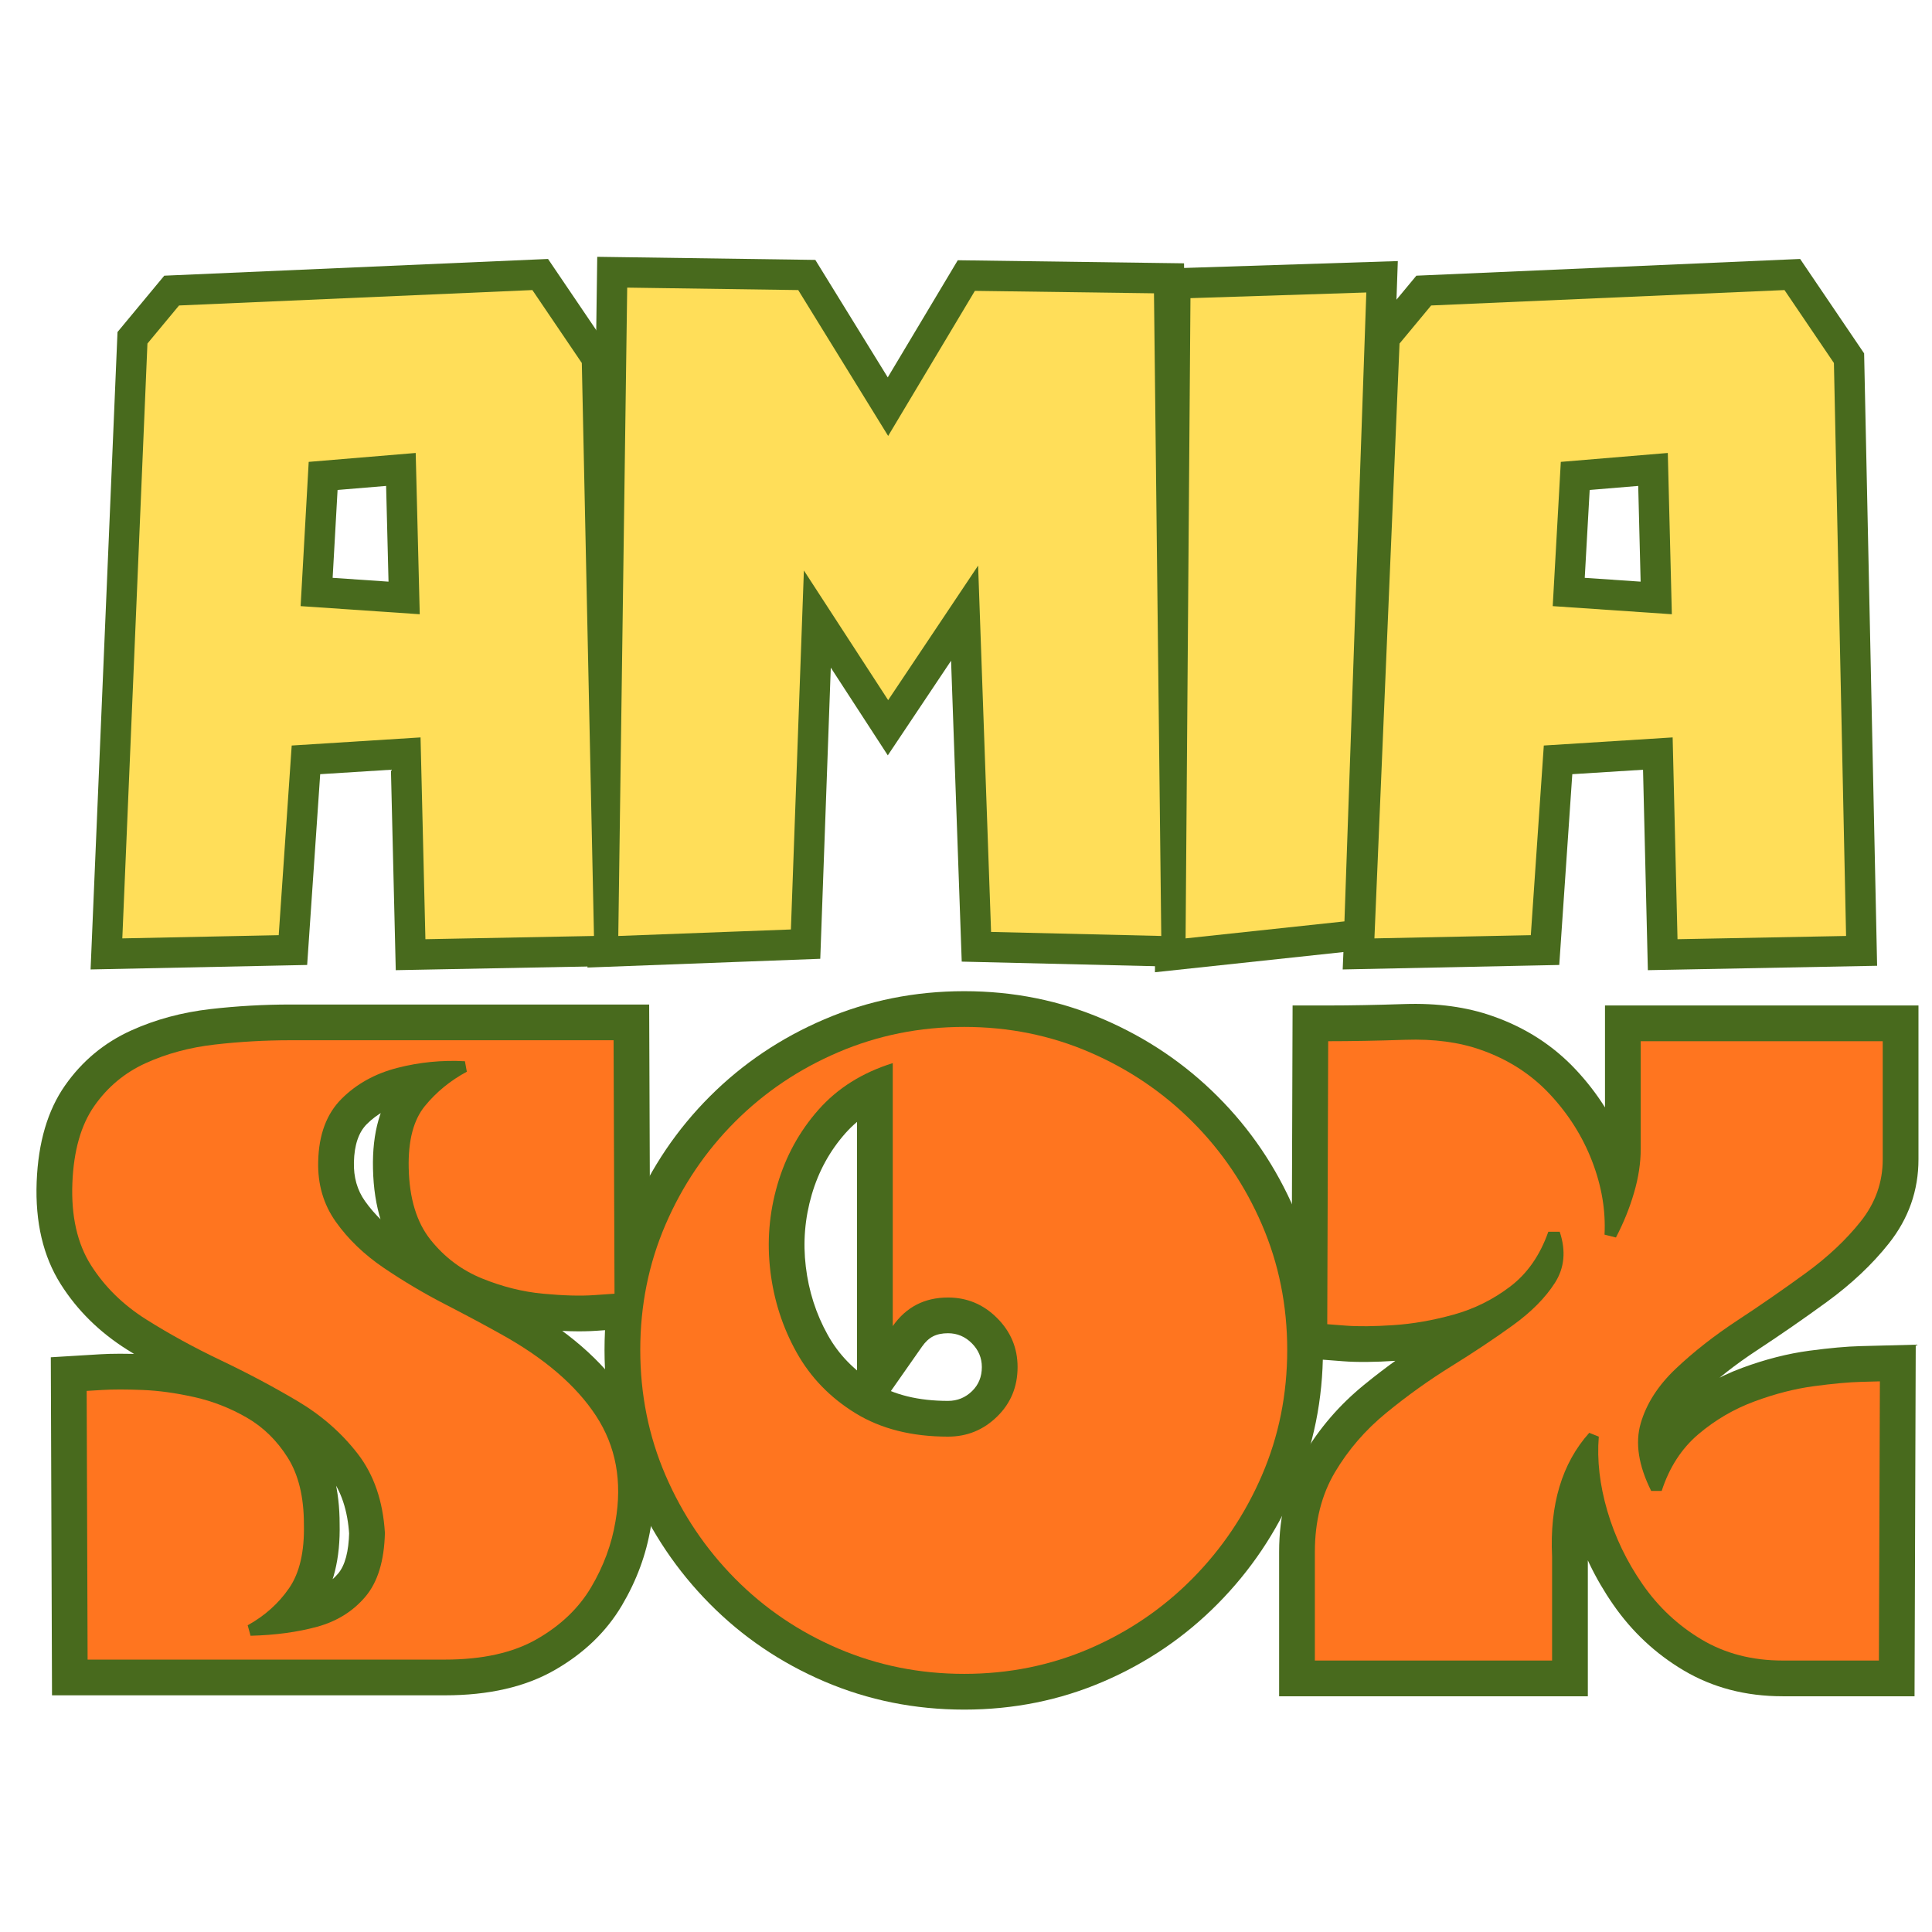
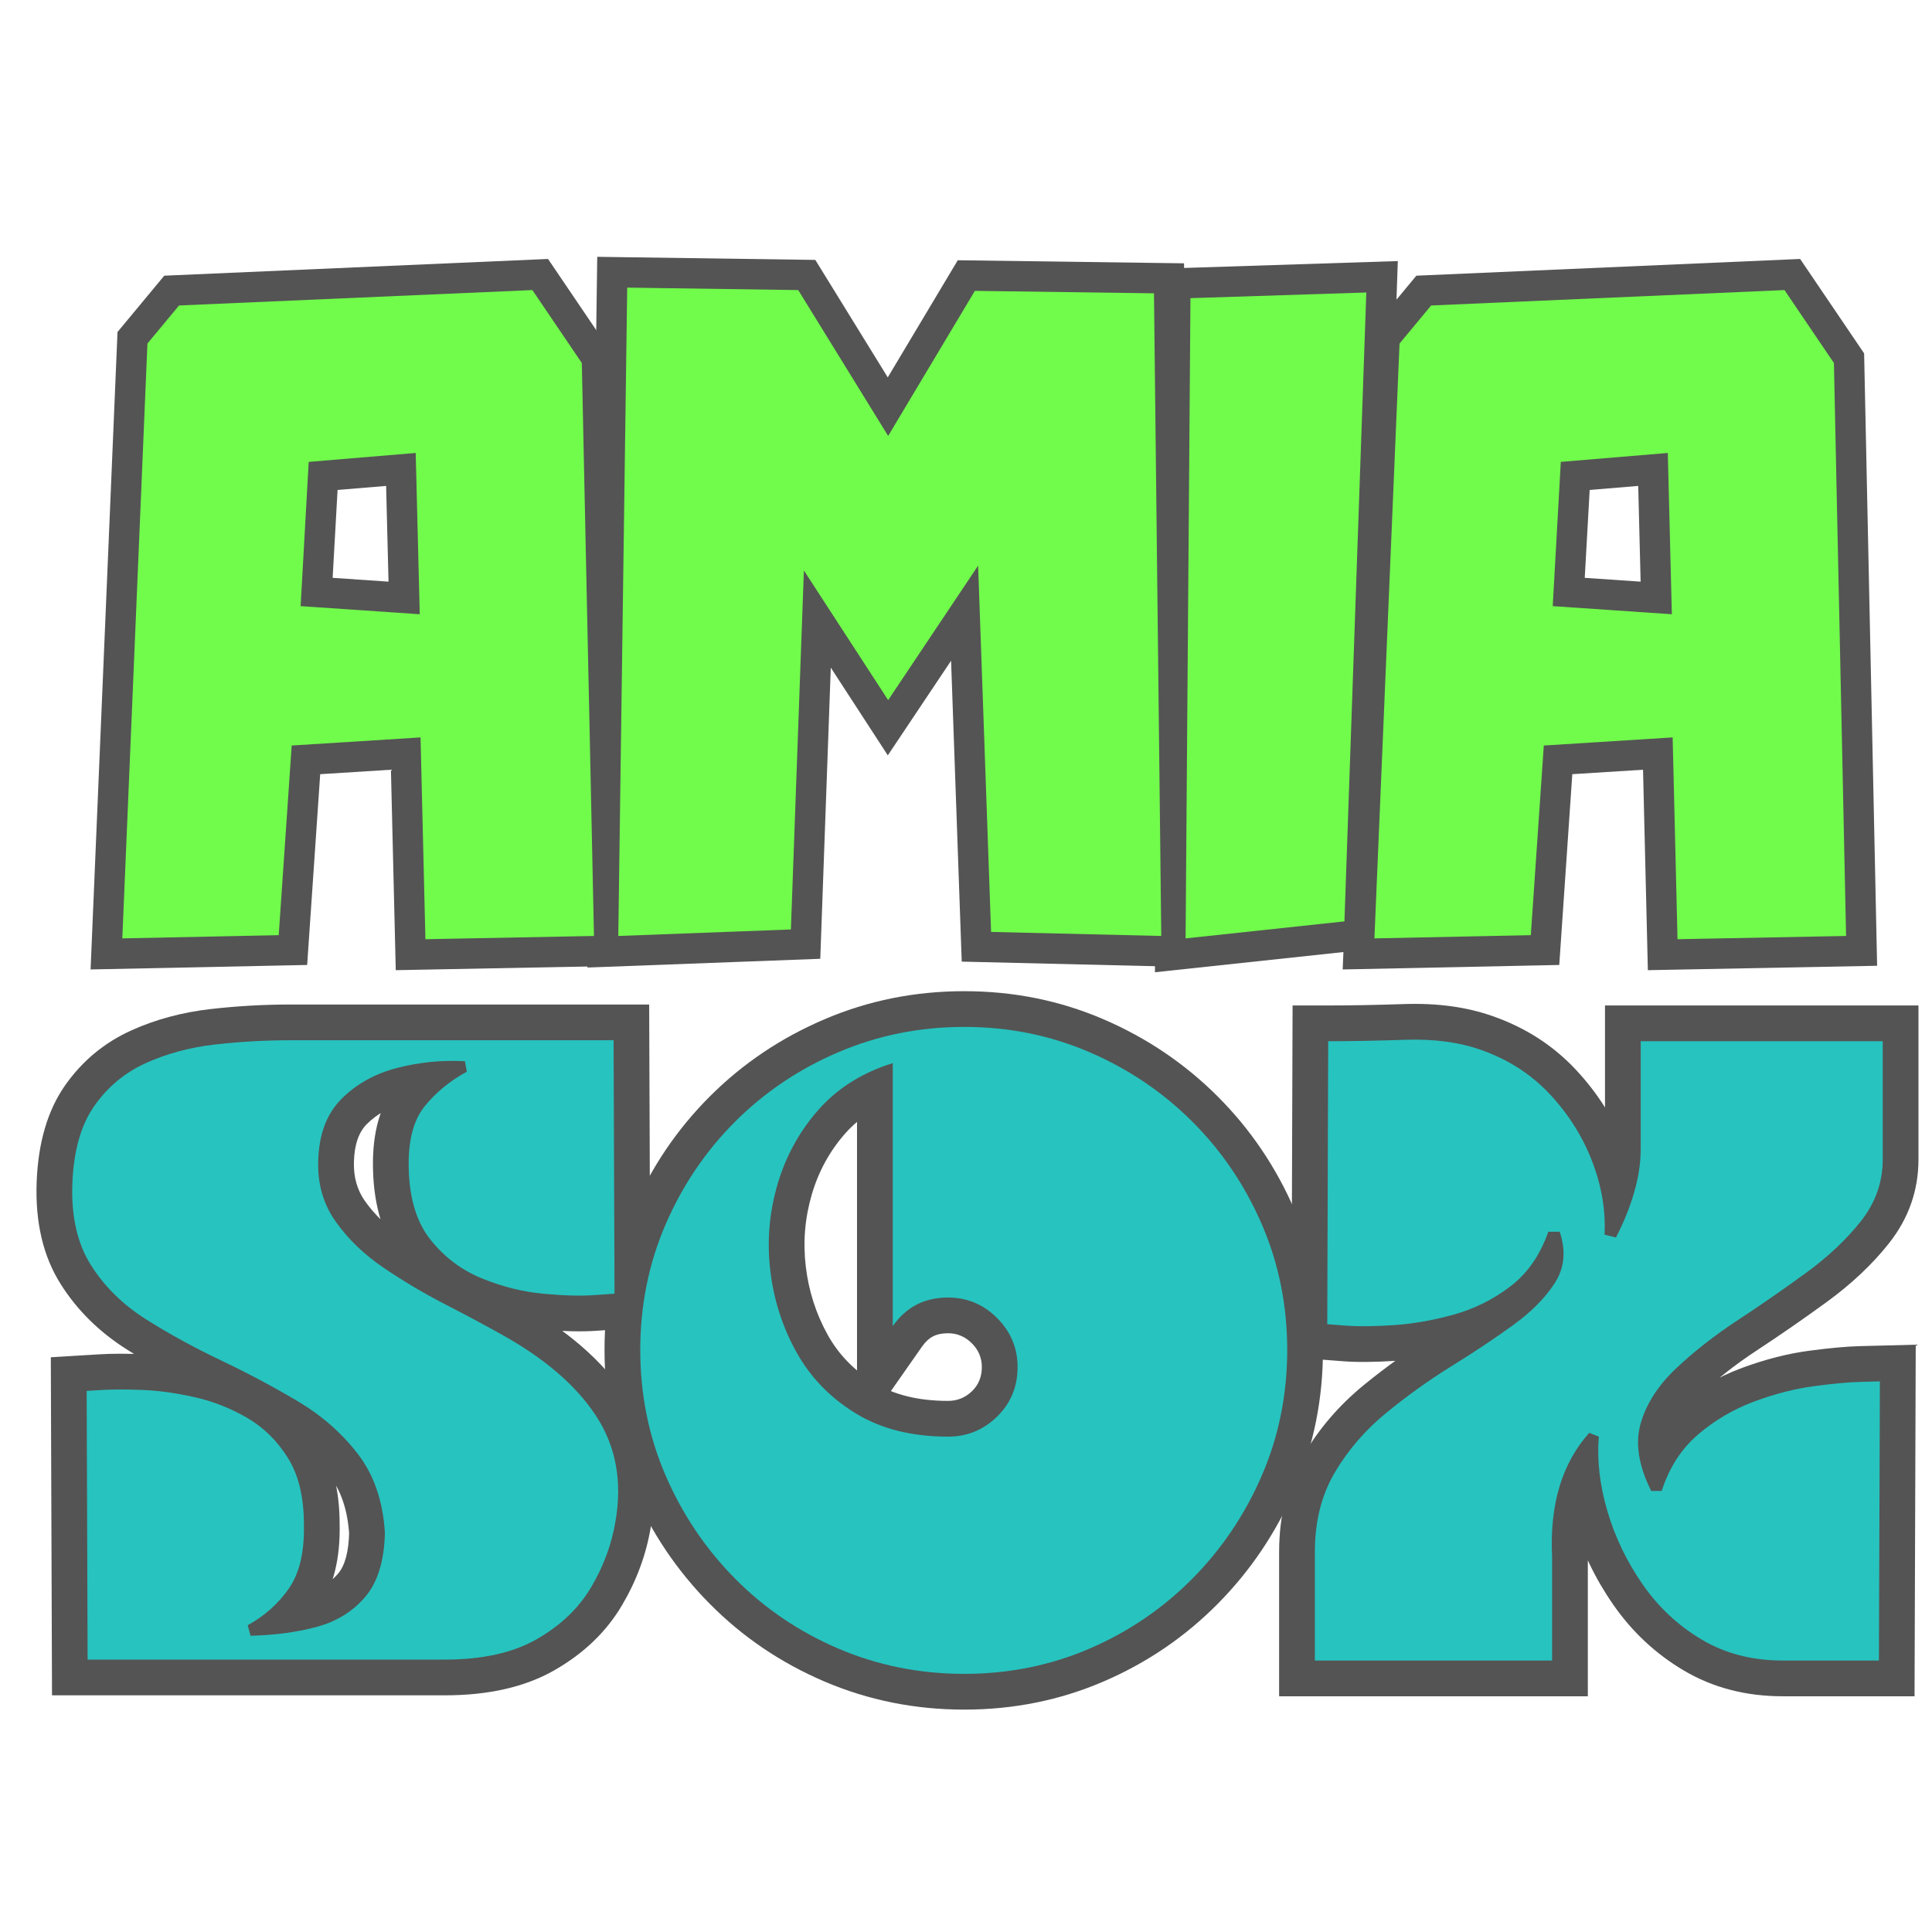
<svg xmlns="http://www.w3.org/2000/svg" width="2000" zoomAndPan="magnify" viewBox="210 200 1060 830" height="2000" preserveAspectRatio="xMidYMid meet" version="1.0">
  <defs>
    <g />
-     <clipPath id="9fa2833058">
+     <clipPath id="0549512b00">
      <rect x="0" width="989" y="0" height="470" />
    </clipPath>
  </defs>
-   <g fill="#486a1d" fill-opacity="1">
+   <g fill="#545454" fill-opacity="1">
    <g transform="translate(242.9102, 996.0621)">
      <g>
        <path d="M 126.512 -359.93 L 323.262 -359.93 L 323.926 -182.988 L 294.379 -180.926 C 285.82 -180.328 275.434 -180.605 263.215 -181.75 C 250.148 -182.973 237.145 -186.215 224.211 -191.469 C 209.898 -197.281 197.848 -206.312 188.051 -218.559 C 177.613 -231.602 172.176 -248.707 171.734 -269.863 C 171.273 -289.656 175.711 -305.258 185.051 -316.668 C 192.961 -326.34 202.59 -334.227 213.93 -340.336 L 223.223 -323.074 L 203.938 -319.566 L 202.891 -325.316 L 222.18 -328.824 L 221.09 -309.25 C 210.566 -309.836 200.184 -308.812 189.945 -306.18 C 181.207 -303.93 174.004 -299.977 168.34 -294.312 C 163.852 -289.82 161.492 -282.875 161.27 -273.465 C 161.043 -265.23 163.062 -258.102 167.336 -252.078 C 172.762 -244.426 179.895 -237.602 188.738 -231.613 C 198.895 -224.734 209.375 -218.512 220.18 -212.945 C 231.883 -206.914 242.188 -201.406 251.098 -196.414 C 277.906 -181.652 297.691 -164.551 310.449 -145.109 C 324.266 -124.055 328.812 -100.004 324.09 -72.953 C 321.613 -58.102 316.359 -43.879 308.324 -30.281 C 299.77 -15.809 287.461 -3.965 271.398 5.246 C 255.309 14.469 235.242 19.082 211.199 19.082 L -4.375 19.082 L -5.031 -166.391 L 22.078 -168.035 C 28.48 -168.422 36.449 -168.43 45.988 -168.055 C 56.062 -167.66 66.73 -166.199 78 -163.676 C 90.051 -160.973 101.473 -156.512 112.262 -150.289 C 124.125 -143.441 133.883 -133.945 141.531 -121.797 C 149.465 -109.195 153.434 -93.516 153.434 -74.758 L 133.828 -74.758 L 153.43 -75.211 C 153.875 -56 150.027 -40.473 141.883 -28.625 C 134.391 -17.73 124.602 -8.926 112.508 -2.207 L 102.984 -19.344 L 121.898 -24.5 L 123.469 -18.75 L 104.555 -13.594 L 104.051 -33.191 C 116.055 -33.496 126.691 -34.922 135.965 -37.465 C 142.871 -39.359 148.414 -42.77 152.594 -47.703 C 156.398 -52.191 158.422 -59.789 158.668 -70.496 L 178.266 -70.051 L 158.695 -68.879 C 157.891 -82.281 154.277 -93.141 147.855 -101.453 C 140.496 -110.977 131.273 -119.02 120.184 -125.586 C 107.445 -133.129 94.027 -140.258 79.922 -146.973 C 64.586 -154.277 50.234 -162.141 36.859 -170.566 C 21.641 -180.156 9.492 -192.125 0.422 -206.473 C -9.242 -221.754 -13.645 -240.484 -12.793 -262.664 C -11.945 -284.285 -6.762 -301.895 2.758 -315.496 C 12.125 -328.875 24.184 -338.918 38.938 -345.625 C 52.316 -351.707 66.914 -355.648 82.73 -357.449 C 97.234 -359.102 111.828 -359.93 126.512 -359.93 Z M 126.512 -320.723 C 113.312 -320.723 100.199 -319.98 87.168 -318.496 C 75.453 -317.16 64.785 -314.305 55.16 -309.93 C 46.91 -306.18 40.152 -300.543 34.879 -293.012 C 29.762 -285.703 26.934 -275.082 26.387 -261.156 C 25.844 -247.09 28.234 -235.848 33.559 -227.43 C 39.473 -218.074 47.539 -210.18 57.762 -203.738 C 69.832 -196.133 82.836 -189.012 96.777 -182.371 C 111.945 -175.148 126.406 -167.465 140.16 -159.324 C 155.555 -150.207 168.461 -138.91 178.879 -125.43 C 190.23 -110.738 196.547 -92.672 197.836 -71.227 L 197.883 -70.418 L 197.863 -69.605 C 197.41 -49.645 192.289 -33.895 182.5 -22.348 C 173.09 -11.25 161.035 -3.684 146.332 0.348 C 133.996 3.73 120.238 5.617 105.059 6.004 L 89.688 6.398 L 80.027 -29.016 L 93.465 -36.48 C 100.191 -40.215 105.562 -45.004 109.574 -50.836 C 112.93 -55.719 114.48 -63.539 114.23 -74.301 L 114.227 -74.527 L 114.227 -74.758 C 114.227 -85.973 112.27 -94.688 108.352 -100.906 C 104.152 -107.574 98.926 -112.715 92.668 -116.328 C 85.332 -120.559 77.586 -123.59 69.422 -125.418 C 60.477 -127.422 52.152 -128.578 44.453 -128.879 C 36.215 -129.203 29.547 -129.207 24.449 -128.898 L 15.824 -128.375 L 14.637 -147.945 L 34.242 -148.016 L 34.766 -0.594 L 15.16 -0.523 L 15.16 -20.125 L 211.199 -20.125 C 228.281 -20.125 241.848 -23.008 251.898 -28.77 C 261.973 -34.547 269.527 -41.699 274.566 -50.227 C 280.125 -59.629 283.758 -69.453 285.465 -79.695 C 288.41 -96.559 285.809 -111.191 277.668 -123.598 C 268.473 -137.613 253.23 -150.484 231.941 -162.207 C 223.43 -166.973 213.52 -172.27 202.223 -178.09 C 190.023 -184.371 178.199 -191.395 166.746 -199.152 C 153.984 -207.801 143.516 -217.883 135.352 -229.398 C 126.031 -242.543 121.605 -257.543 122.074 -274.398 C 122.547 -294.27 128.727 -310.148 140.617 -322.035 C 151.332 -332.754 164.52 -340.125 180.18 -344.152 C 194.336 -347.793 208.699 -349.207 223.266 -348.398 L 238.699 -347.539 L 245.059 -312.566 L 232.52 -305.812 C 225.734 -302.16 220.027 -297.504 215.395 -291.84 C 212.184 -287.918 210.699 -280.863 210.934 -270.684 C 211.191 -258.383 213.77 -249.172 218.668 -243.051 C 224.203 -236.129 230.973 -231.043 238.965 -227.793 C 248.336 -223.988 257.641 -221.652 266.875 -220.785 C 276.965 -219.84 285.223 -219.59 291.648 -220.039 L 302.891 -220.824 L 304.254 -201.266 L 284.648 -201.195 L 284.129 -340.25 L 303.73 -340.324 L 303.73 -320.723 Z M 126.512 -320.723 " />
      </g>
    </g>
  </g>
-   <g fill="#486a1d" fill-opacity="1">
+   <g fill="#545454" fill-opacity="1">
    <g transform="translate(557.0958, 996.0621)">
      <g>
        <path d="M 181.926 -367.246 C 209.016 -367.246 234.516 -362.098 258.426 -351.793 C 282.16 -341.566 303.016 -327.465 320.992 -309.488 C 338.969 -291.512 353.07 -270.66 363.297 -246.926 C 373.598 -223.016 378.75 -197.516 378.75 -170.426 C 378.75 -143.332 373.598 -117.832 363.297 -93.922 C 353.082 -70.223 339.008 -49.305 321.066 -31.172 C 303.074 -12.984 282.191 1.227 258.426 11.469 C 234.52 21.773 209.016 26.922 181.926 26.922 C 154.852 26.922 129.281 21.777 105.215 11.492 C 81.254 1.25 60.27 -12.973 42.262 -31.172 C 24.32 -49.305 10.242 -70.223 0.031 -93.922 C -10.27 -117.832 -15.422 -143.332 -15.422 -170.426 C -15.422 -197.516 -10.27 -223.016 0.031 -246.926 C 10.258 -270.66 24.359 -291.512 42.336 -309.488 C 60.328 -327.48 81.285 -341.59 105.215 -351.816 C 129.281 -362.105 154.852 -367.246 181.926 -367.246 Z M 181.926 -328.039 C 160.203 -328.039 139.77 -323.949 120.625 -315.766 C 101.336 -307.52 84.48 -296.188 70.059 -281.766 C 55.625 -267.332 44.285 -250.547 36.039 -231.41 C 27.871 -212.453 23.785 -192.125 23.785 -170.426 C 23.785 -148.723 27.871 -128.395 36.039 -109.438 C 44.297 -90.27 55.664 -73.371 70.133 -58.746 C 84.539 -44.188 101.371 -32.789 120.625 -24.562 C 139.77 -16.379 160.203 -12.285 181.926 -12.285 C 203.625 -12.285 223.953 -16.371 242.91 -24.539 C 262.012 -32.77 278.773 -44.172 293.191 -58.746 C 307.664 -73.371 319.027 -90.27 327.289 -109.438 C 335.457 -128.395 339.539 -148.723 339.539 -170.426 C 339.539 -192.125 335.457 -212.453 327.289 -231.41 C 319.043 -250.547 307.703 -267.332 293.266 -281.766 C 278.832 -296.203 262.047 -307.543 242.91 -315.785 C 223.953 -323.957 203.625 -328.039 181.926 -328.039 Z M 173.039 -179.574 C 169.77 -179.574 167.023 -178.996 164.793 -177.844 C 162.598 -176.707 160.59 -174.844 158.777 -172.25 L 123.113 -121.301 L 123.113 -327.777 L 142.719 -327.777 L 148.562 -309.066 C 135.32 -304.93 124.68 -298.305 116.641 -289.191 C 108.113 -279.527 101.992 -268.34 98.277 -255.629 C 94.496 -242.684 93.406 -229.52 95.008 -216.141 C 96.617 -202.668 100.629 -190.172 107.043 -178.656 C 113.043 -167.883 121.551 -159.125 132.566 -152.375 C 143.367 -145.762 156.855 -142.457 173.039 -142.457 C 178.168 -142.457 182.578 -144.254 186.262 -147.855 C 189.816 -151.328 191.598 -155.715 191.598 -161.016 C 191.598 -166.055 189.762 -170.41 186.098 -174.074 C 182.434 -177.738 178.078 -179.574 173.039 -179.574 Z M 173.039 -218.781 C 188.906 -218.781 202.5 -213.121 213.824 -201.797 C 225.145 -190.477 230.805 -176.883 230.805 -161.016 C 230.805 -144.707 225.09 -130.969 213.66 -119.805 C 202.355 -108.766 188.816 -103.246 173.039 -103.246 C 149.488 -103.246 129.172 -108.48 112.09 -118.941 C 95.227 -129.27 82.125 -142.816 72.789 -159.578 C 63.871 -175.594 58.297 -192.898 56.074 -211.488 C 53.84 -230.172 55.363 -248.551 60.645 -266.621 C 65.992 -284.93 74.855 -301.098 87.242 -315.133 C 100.113 -329.719 116.656 -340.172 136.871 -346.488 L 162.32 -354.445 L 162.32 -183.492 L 142.719 -183.492 L 126.656 -194.734 C 132.16 -202.598 138.867 -208.578 146.781 -212.668 C 154.656 -216.742 163.41 -218.781 173.039 -218.781 Z M 173.039 -218.781 " />
      </g>
    </g>
  </g>
-   <g fill="#486a1d" fill-opacity="1">
+   <g fill="#545454" fill-opacity="1">
    <g transform="translate(921.4677, 996.0621)">
      <g>
        <path d="M 17.25 -359.406 C 29.582 -359.406 43.477 -359.664 58.941 -360.18 C 77.09 -360.785 93.246 -358.586 107.418 -353.582 C 125.398 -347.312 140.625 -337.516 153.105 -324.188 C 165.129 -311.348 174.215 -296.941 180.355 -280.969 C 186.582 -264.781 189.277 -248.672 188.434 -232.648 L 168.855 -233.68 L 173.609 -252.699 L 179.883 -251.129 L 175.129 -232.109 L 157.75 -241.18 C 161.332 -248.051 164.164 -255.047 166.242 -262.172 C 168.16 -268.742 169.117 -274.93 169.117 -280.73 L 169.117 -359.406 L 341.109 -359.406 L 341.109 -274.977 C 341.109 -257.879 335.688 -242.492 324.84 -228.816 C 315.719 -217.316 304.34 -206.598 290.703 -196.664 C 278.254 -187.59 265.535 -178.785 252.555 -170.25 C 240.797 -162.52 230.457 -154.434 221.539 -145.992 C 214.359 -139.195 209.695 -132.102 207.547 -124.703 C 205.836 -118.812 207.324 -111.188 212.004 -101.82 L 194.473 -93.055 L 194.473 -112.656 L 200.223 -112.656 L 200.223 -93.055 L 181.574 -99.102 C 186.902 -115.527 195.598 -128.859 207.66 -139.102 C 218.66 -148.441 230.906 -155.602 244.402 -160.586 C 257.09 -165.27 269.379 -168.406 281.273 -169.992 C 292.422 -171.477 301.746 -172.316 309.238 -172.508 L 339.609 -173.289 L 338.953 19.605 L 266.613 19.605 C 246.293 19.605 228.141 14.852 212.16 5.348 C 196.828 -3.766 183.996 -15.766 173.664 -30.641 C 163.738 -44.93 156.387 -60.242 151.609 -76.57 C 146.75 -93.176 144.938 -109.133 146.18 -124.438 L 165.719 -122.852 L 158.438 -104.648 L 153.211 -106.742 L 160.492 -124.941 L 175.094 -111.863 C 163.688 -99.129 158.551 -81.156 159.684 -57.938 L 159.707 -57.461 L 159.707 19.605 L -9.672 19.605 L -9.672 -59.598 C -9.672 -79.902 -5.102 -97.777 4.039 -113.23 C 12.535 -127.594 23.434 -140.215 36.727 -151.094 C 48.891 -161.047 61.523 -170.082 74.625 -178.199 C 86.598 -185.621 97.445 -192.852 107.172 -199.895 C 115.266 -205.754 121.258 -211.73 125.148 -217.828 C 127.023 -220.766 127.203 -224.504 125.688 -229.047 L 144.285 -235.246 L 144.285 -215.645 L 138.012 -215.645 L 138.012 -235.246 L 156.508 -228.75 C 150.676 -212.152 141.492 -199.094 128.957 -189.574 C 117.547 -180.914 104.973 -174.68 91.227 -170.875 C 78.609 -167.379 66.312 -165.238 54.344 -164.453 C 42.785 -163.695 33.145 -163.613 25.418 -164.207 L -2.938 -166.391 L -2.285 -359.406 Z M 17.25 -320.199 L 17.25 -339.801 L 36.855 -339.734 L 36.332 -184.473 L 16.73 -184.539 L 18.23 -204.086 L 28.426 -203.301 C 34.293 -202.848 42.078 -202.941 51.777 -203.578 C 61.07 -204.188 70.73 -205.883 80.766 -208.66 C 89.672 -211.125 97.836 -215.176 105.246 -220.801 C 111.531 -225.574 116.285 -232.555 119.516 -241.746 L 124.121 -254.852 L 158.414 -254.852 L 162.883 -241.445 C 168.34 -225.078 166.777 -210.176 158.195 -196.73 C 151.629 -186.445 142.289 -176.914 130.168 -168.137 C 119.68 -160.543 108.051 -152.789 95.277 -144.875 C 83.633 -137.656 72.391 -129.617 61.555 -120.75 C 51.848 -112.805 43.922 -103.645 37.785 -93.266 C 32.285 -83.973 29.535 -72.75 29.535 -59.598 L 29.535 0 L 9.934 0 L 9.934 -19.605 L 140.102 -19.605 L 140.102 0 L 120.5 0 L 120.5 -56.98 L 140.102 -56.98 L 120.523 -56.027 C 118.867 -89.965 127.324 -117.297 145.891 -138.023 L 155.039 -148.238 L 186.426 -135.684 L 185.258 -121.266 C 184.41 -110.781 185.734 -99.551 189.238 -87.582 C 192.824 -75.332 198.367 -63.805 205.867 -53.004 C 212.965 -42.785 221.738 -34.57 232.199 -28.352 C 242.004 -22.52 253.477 -19.605 266.613 -19.605 L 319.414 -19.605 L 319.414 0 L 299.809 -0.066 L 300.332 -153.238 L 319.938 -153.172 L 320.438 -133.574 L 310.246 -133.312 C 304.148 -133.156 296.219 -132.43 286.457 -131.125 C 277.438 -129.926 267.949 -127.484 257.984 -123.805 C 248.824 -120.422 240.512 -115.559 233.035 -109.215 C 226.629 -103.773 221.906 -96.371 218.871 -87.004 L 214.473 -73.449 L 182.355 -73.449 L 176.938 -84.285 C 167.68 -102.801 165.332 -119.918 169.895 -135.637 C 174.02 -149.848 182.25 -162.793 194.59 -174.469 C 205.184 -184.496 217.328 -194.012 231.012 -203.012 C 243.469 -211.203 255.672 -219.648 267.617 -228.352 C 278.375 -236.191 287.211 -244.469 294.121 -253.18 C 299.309 -259.719 301.902 -266.984 301.902 -274.977 L 301.902 -339.801 L 321.504 -339.801 L 321.504 -320.199 L 188.723 -320.199 L 188.723 -339.801 L 208.324 -339.801 L 208.324 -280.73 C 208.324 -271.195 206.844 -261.348 203.883 -251.191 C 201.078 -241.586 197.289 -232.203 192.508 -223.043 L 185.363 -209.344 L 148.43 -218.578 L 149.277 -234.711 C 149.828 -245.172 147.992 -255.902 143.762 -266.895 C 139.449 -278.105 133.023 -288.27 124.488 -297.387 C 116.402 -306.02 106.367 -312.426 94.371 -316.609 C 84.844 -319.973 73.469 -321.434 60.25 -320.992 C 44.348 -320.465 30.016 -320.199 17.25 -320.199 Z M 17.25 -320.199 " />
      </g>
    </g>
  </g>
-   <g fill="#ff751f" fill-opacity="1">
+   <g fill="#27c3bf" fill-opacity="1">
    <g transform="translate(242.9102, 996.0621)">
      <g>
        <path d="M 126.516 -340.328 L 303.734 -340.328 L 304.25 -201.266 C 304.25 -201.266 300.5 -201.004 293 -200.484 C 285.508 -199.961 276.188 -200.223 265.031 -201.266 C 253.883 -202.305 242.734 -205.094 231.578 -209.625 C 220.43 -214.156 211.023 -221.211 203.359 -230.797 C 195.691 -240.379 191.68 -253.535 191.328 -270.266 C 190.984 -285.254 193.945 -296.582 200.219 -304.25 C 206.488 -311.914 214.156 -318.188 223.219 -323.062 L 222.172 -328.812 C 209.629 -329.508 197.258 -328.289 185.062 -325.156 C 172.863 -322.02 162.664 -316.359 154.469 -308.172 C 146.281 -299.984 142.016 -288.566 141.672 -273.922 C 141.316 -261.379 144.535 -250.316 151.328 -240.734 C 158.129 -231.148 166.93 -222.695 177.734 -215.375 C 188.547 -208.062 199.703 -201.441 211.203 -195.516 C 222.703 -189.586 232.805 -184.188 241.516 -179.312 C 265.566 -166.062 283.078 -151.07 294.047 -134.344 C 305.023 -117.625 308.598 -98.285 304.766 -76.328 C 302.68 -63.773 298.238 -51.75 291.438 -40.25 C 284.645 -28.75 274.711 -19.25 261.641 -11.75 C 248.578 -4.258 231.766 -0.516 211.203 -0.516 L 15.156 -0.516 L 14.641 -147.938 C 14.641 -147.938 17.516 -148.109 23.266 -148.453 C 29.016 -148.805 36.332 -148.805 45.219 -148.453 C 54.102 -148.109 63.598 -146.801 73.703 -144.531 C 83.816 -142.27 93.398 -138.523 102.453 -133.297 C 111.516 -128.078 119.008 -120.758 124.938 -111.344 C 130.863 -101.938 133.828 -89.738 133.828 -74.75 C 134.172 -59.77 131.469 -48.098 125.719 -39.734 C 119.969 -31.367 112.391 -24.57 102.984 -19.344 L 104.547 -13.594 C 118.141 -13.938 130.336 -15.586 141.141 -18.547 C 151.953 -21.516 160.754 -27.004 167.547 -35.016 C 174.336 -43.035 177.91 -54.711 178.266 -70.047 C 177.211 -87.473 172.242 -101.938 163.359 -113.438 C 154.473 -124.938 143.406 -134.609 130.156 -142.453 C 116.914 -150.297 102.977 -157.703 88.344 -164.672 C 73.707 -171.641 60.031 -179.129 47.312 -187.141 C 34.594 -195.16 24.484 -205.094 16.984 -216.938 C 9.492 -228.789 6.098 -243.781 6.797 -261.906 C 7.492 -279.676 11.5 -293.789 18.812 -304.25 C 26.133 -314.707 35.547 -322.547 47.047 -327.766 C 58.547 -332.992 71.176 -336.395 84.938 -337.969 C 98.707 -339.539 112.566 -340.328 126.516 -340.328 Z M 126.516 -340.328 " />
      </g>
    </g>
  </g>
-   <g fill="#ff751f" fill-opacity="1">
+   <g fill="#27c3bf" fill-opacity="1">
    <g transform="translate(557.0958, 996.0621)">
      <g>
        <path d="M 181.922 -347.641 C 206.316 -347.641 229.227 -343.02 250.656 -333.781 C 272.094 -324.551 290.914 -311.832 307.125 -295.625 C 323.332 -279.414 336.051 -260.594 345.281 -239.156 C 354.52 -217.727 359.141 -194.816 359.141 -170.422 C 359.141 -146.023 354.52 -123.109 345.281 -101.672 C 336.051 -80.242 323.332 -61.336 307.125 -44.953 C 290.914 -28.578 272.094 -15.77 250.656 -6.531 C 229.227 2.695 206.316 7.312 181.922 7.312 C 157.523 7.312 134.52 2.695 112.906 -6.531 C 91.301 -15.77 72.395 -28.578 56.188 -44.953 C 39.988 -61.336 27.27 -80.242 18.031 -101.672 C 8.801 -123.109 4.188 -146.023 4.188 -170.422 C 4.188 -194.816 8.801 -217.727 18.031 -239.156 C 27.27 -260.594 39.988 -279.414 56.188 -295.625 C 72.395 -311.832 91.301 -324.551 112.906 -333.781 C 134.52 -343.02 157.523 -347.641 181.922 -347.641 Z M 173.031 -199.172 C 160.133 -199.172 150.031 -193.941 142.719 -183.484 L 142.719 -327.781 C 125.988 -322.551 112.395 -314.008 101.938 -302.156 C 91.477 -290.312 83.984 -276.633 79.453 -261.125 C 74.93 -245.613 73.629 -229.844 75.547 -213.812 C 77.461 -197.781 82.254 -182.879 89.922 -169.109 C 97.586 -155.348 108.391 -144.195 122.328 -135.656 C 136.266 -127.113 153.164 -122.844 173.031 -122.844 C 183.488 -122.844 192.461 -126.504 199.953 -133.828 C 207.453 -141.148 211.203 -150.211 211.203 -161.016 C 211.203 -171.461 207.453 -180.43 199.953 -187.922 C 192.461 -195.422 183.488 -199.172 173.031 -199.172 Z M 173.031 -199.172 " />
      </g>
    </g>
  </g>
-   <g fill="#ff751f" fill-opacity="1">
+   <g fill="#27c3bf" fill-opacity="1">
    <g transform="translate(921.4677, 996.0621)">
      <g>
        <path d="M 17.25 -339.797 C 29.801 -339.797 43.914 -340.055 59.594 -340.578 C 75.281 -341.098 89.047 -339.27 100.891 -335.094 C 115.879 -329.863 128.516 -321.758 138.797 -310.781 C 149.078 -299.801 156.832 -287.516 162.062 -273.922 C 167.289 -260.336 169.555 -246.922 168.859 -233.672 L 175.125 -232.109 C 179.312 -240.117 182.625 -248.305 185.062 -256.672 C 187.5 -265.035 188.719 -273.051 188.719 -280.719 L 188.719 -339.797 L 321.5 -339.797 L 321.5 -274.969 C 321.5 -262.426 317.488 -251.098 309.469 -240.984 C 301.457 -230.879 291.352 -221.383 279.156 -212.5 C 266.957 -203.613 254.5 -194.988 241.781 -186.625 C 229.062 -178.258 217.82 -169.457 208.062 -160.219 C 198.301 -150.988 191.852 -140.973 188.719 -130.172 C 185.582 -119.367 187.5 -106.992 194.469 -93.047 L 200.219 -93.047 C 204.406 -105.941 211.113 -116.312 220.344 -124.156 C 229.582 -132 239.863 -138.008 251.188 -142.188 C 262.508 -146.375 273.398 -149.16 283.859 -150.547 C 294.316 -151.941 302.941 -152.727 309.734 -152.906 C 316.535 -153.082 319.938 -153.172 319.938 -153.172 L 319.406 0 L 266.609 0 C 249.879 0 235.066 -3.832 222.172 -11.5 C 209.273 -19.164 198.469 -29.27 189.75 -41.812 C 181.039 -54.363 174.594 -67.781 170.406 -82.062 C 166.227 -96.352 164.664 -109.945 165.719 -122.844 L 160.484 -124.938 C 145.504 -108.207 138.707 -85.555 140.094 -56.984 L 140.094 0 L 9.938 0 L 9.938 -59.594 C 9.938 -76.32 13.594 -90.867 20.906 -103.234 C 28.227 -115.609 37.641 -126.5 49.141 -135.906 C 60.641 -145.32 72.57 -153.863 84.938 -161.531 C 97.312 -169.195 108.551 -176.688 118.656 -184 C 128.77 -191.32 136.441 -199.078 141.672 -207.266 C 146.898 -215.461 147.77 -224.789 144.281 -235.25 L 138.016 -235.25 C 133.484 -222.352 126.508 -212.332 117.094 -205.188 C 107.688 -198.039 97.316 -192.898 85.984 -189.766 C 74.66 -186.629 63.68 -184.711 53.047 -184.016 C 42.422 -183.316 33.711 -183.227 26.922 -183.75 C 20.129 -184.27 16.734 -184.531 16.734 -184.531 Z M 17.25 -339.797 " />
      </g>
    </g>
  </g>
  <g transform="matrix(1, 0, 0, 1, 256, 220)">
-     <g clip-path="url(#9fa2833058)">
-       <g fill="#486a1d" fill-opacity="1">
+     <g clip-path="url(#0549512b00)">
+       <g fill="#545454" fill-opacity="1">
        <g transform="translate(12.21624, 379.4125)">
          <g>
            <path d="M 277.676 -315.605 L 284.699 15.461 L 158.918 17.879 L 155.852 -109.426 L 172.52 -109.828 L 173.566 -93.184 L 102.871 -88.738 L 101.824 -105.379 L 118.457 -104.242 L 110.305 15.02 L -8.516 17.484 L 6.254 -332.242 L 31.906 -363.156 L 242.461 -372.332 L 277.57 -320.531 Z M 244.336 -314.898 L 261.004 -315.25 L 247.203 -305.895 L 220.078 -345.914 L 233.883 -355.27 L 234.609 -338.609 L 40.742 -330.164 L 40.02 -346.82 L 52.852 -336.172 L 35.508 -315.273 L 22.676 -325.922 L 39.336 -325.219 L 25.551 1.148 L 8.895 0.445 L 8.547 -16.227 L 94.363 -18.004 L 94.707 -1.332 L 78.074 -2.473 L 86.184 -121.105 L 188.773 -127.555 L 191.859 0.488 L 175.188 0.891 L 174.867 -15.781 L 267.355 -17.559 L 267.676 -0.891 L 251.004 -0.535 Z M 155.406 -176.992 L 153.184 -265.477 L 169.852 -265.895 L 171.238 -249.281 L 112.547 -244.387 L 111.16 -261.004 L 127.809 -260.07 L 123.363 -180.922 L 106.715 -181.859 L 107.848 -198.496 L 173.207 -194.047 L 172.078 -177.414 Z M 189.207 -159.535 L 89.141 -166.34 L 95.324 -276.418 L 186.078 -283.98 L 188.746 -177.832 Z M 189.207 -159.535 " />
          </g>
        </g>
      </g>
-       <g fill="#486a1d" fill-opacity="1">
+       <g fill="#545454" fill-opacity="1">
        <g transform="translate(284.3369, 379.4125)">
          <g>
            <path d="M 319.477 -353.68 L 323.672 16.191 L 197.32 13.184 L 189.648 -203.5 L 206.312 -204.09 L 220.176 -194.824 L 156.762 -99.988 L 96.734 -192.336 L 110.715 -201.422 L 127.379 -200.82 L 119.707 11.633 L -8.02 16.434 L -2.66 -373.512 L 116.992 -371.812 L 171.152 -283.984 L 156.957 -275.234 L 142.648 -283.789 L 195.152 -371.629 L 319.289 -369.941 Z M 286.129 -353.301 L 302.801 -353.492 L 302.574 -336.816 L 204.309 -338.152 L 204.535 -354.824 L 218.848 -346.27 L 157.18 -243.105 L 93.41 -346.516 L 107.602 -355.27 L 107.367 -338.598 L 13.547 -339.93 L 13.785 -356.602 L 30.457 -356.375 L 25.566 -0.66 L 8.895 -0.891 L 8.266 -17.551 L 102.977 -21.109 L 103.602 -4.445 L 86.938 -5.047 L 95.957 -254.727 L 170.938 -139.367 L 156.957 -130.281 L 143.098 -139.547 L 221.152 -256.277 L 230.094 -3.703 L 213.43 -3.113 L 213.824 -19.781 L 307.199 -17.559 L 306.805 -0.891 L 290.129 -0.699 Z M 286.129 -353.301 " />
          </g>
        </g>
      </g>
-       <g fill="#486a1d" fill-opacity="1">
+       <g fill="#545454" fill-opacity="1">
        <g transform="translate(595.586, 379.4125)">
          <g>
            <path d="M 11.023 -367.488 L 125.332 -371.176 L 112.203 6.145 L -7.922 19.016 L -4.992 -366.973 Z M 12.098 -334.156 L 11.562 -350.824 L 28.234 -350.695 L 25.566 0.57 L 8.895 0.445 L 7.117 -16.133 L 94.266 -25.473 L 96.043 -8.895 L 79.379 -9.473 L 91.383 -354.516 L 108.047 -353.934 L 108.586 -337.27 Z M 12.098 -334.156 " />
          </g>
        </g>
      </g>
-       <g fill="#486a1d" fill-opacity="1">
+       <g fill="#545454" fill-opacity="1">
        <g transform="translate(699.1875, 379.4125)">
          <g>
            <path d="M 277.676 -315.605 L 284.699 15.461 L 158.918 17.879 L 155.852 -109.426 L 172.52 -109.828 L 173.566 -93.184 L 102.871 -88.738 L 101.824 -105.379 L 118.457 -104.242 L 110.305 15.02 L -8.516 17.484 L 6.254 -332.242 L 31.906 -363.156 L 242.461 -372.332 L 277.57 -320.531 Z M 244.336 -314.898 L 261.004 -315.25 L 247.203 -305.895 L 220.078 -345.914 L 233.883 -355.27 L 234.609 -338.609 L 40.742 -330.164 L 40.02 -346.82 L 52.852 -336.172 L 35.508 -315.273 L 22.676 -325.922 L 39.336 -325.219 L 25.551 1.148 L 8.895 0.445 L 8.547 -16.227 L 94.363 -18.004 L 94.707 -1.332 L 78.074 -2.473 L 86.184 -121.105 L 188.773 -127.555 L 191.859 0.488 L 175.188 0.891 L 174.867 -15.781 L 267.355 -17.559 L 267.676 -0.891 L 251.004 -0.535 Z M 155.406 -176.992 L 153.184 -265.477 L 169.852 -265.895 L 171.238 -249.281 L 112.547 -244.387 L 111.16 -261.004 L 127.809 -260.07 L 123.363 -180.922 L 106.715 -181.859 L 107.848 -198.496 L 173.207 -194.047 L 172.078 -177.414 Z M 189.207 -159.535 L 89.141 -166.34 L 95.324 -276.418 L 186.078 -283.98 L 188.746 -177.832 Z M 189.207 -159.535 " />
          </g>
        </g>
      </g>
-       <g fill="#ffde59" fill-opacity="1">
+       <g fill="#71fb4b" fill-opacity="1">
        <g transform="translate(12.21624, 379.4125)">
          <g>
            <path d="M 261 -315.25 L 267.672 -0.891 L 175.188 0.891 L 172.516 -109.828 L 101.828 -105.375 L 94.703 -1.328 L 8.891 0.438 L 22.672 -325.922 L 40.016 -346.812 L 233.875 -355.266 Z M 172.078 -177.406 L 169.859 -265.891 L 111.156 -261 L 106.719 -181.859 Z M 172.078 -177.406 " />
          </g>
        </g>
      </g>
-       <g fill="#ffde59" fill-opacity="1">
+       <g fill="#71fb4b" fill-opacity="1">
        <g transform="translate(284.3369, 379.4125)">
          <g>
            <path d="M 302.797 -353.484 L 306.797 -0.891 L 213.422 -3.109 L 206.312 -204.094 L 156.953 -130.281 L 110.719 -201.422 L 103.594 -4.453 L 8.891 -0.891 L 13.781 -356.609 L 107.609 -355.266 L 156.953 -275.234 L 204.531 -354.828 Z M 302.797 -353.484 " />
          </g>
        </g>
      </g>
-       <g fill="#ffde59" fill-opacity="1">
+       <g fill="#71fb4b" fill-opacity="1">
        <g transform="translate(595.586, 379.4125)">
          <g>
            <path d="M 11.562 -350.828 L 108.047 -353.938 L 96.047 -8.891 L 8.891 0.438 Z M 11.562 -350.828 " />
          </g>
        </g>
      </g>
-       <g fill="#ffde59" fill-opacity="1">
+       <g fill="#71fb4b" fill-opacity="1">
        <g transform="translate(699.1875, 379.4125)">
          <g>
            <path d="M 261 -315.25 L 267.672 -0.891 L 175.188 0.891 L 172.516 -109.828 L 101.828 -105.375 L 94.703 -1.328 L 8.891 0.438 L 22.672 -325.922 L 40.016 -346.812 L 233.875 -355.266 Z M 172.078 -177.406 L 169.859 -265.891 L 111.156 -261 L 106.719 -181.859 Z M 172.078 -177.406 " />
          </g>
        </g>
      </g>
    </g>
  </g>
</svg>
